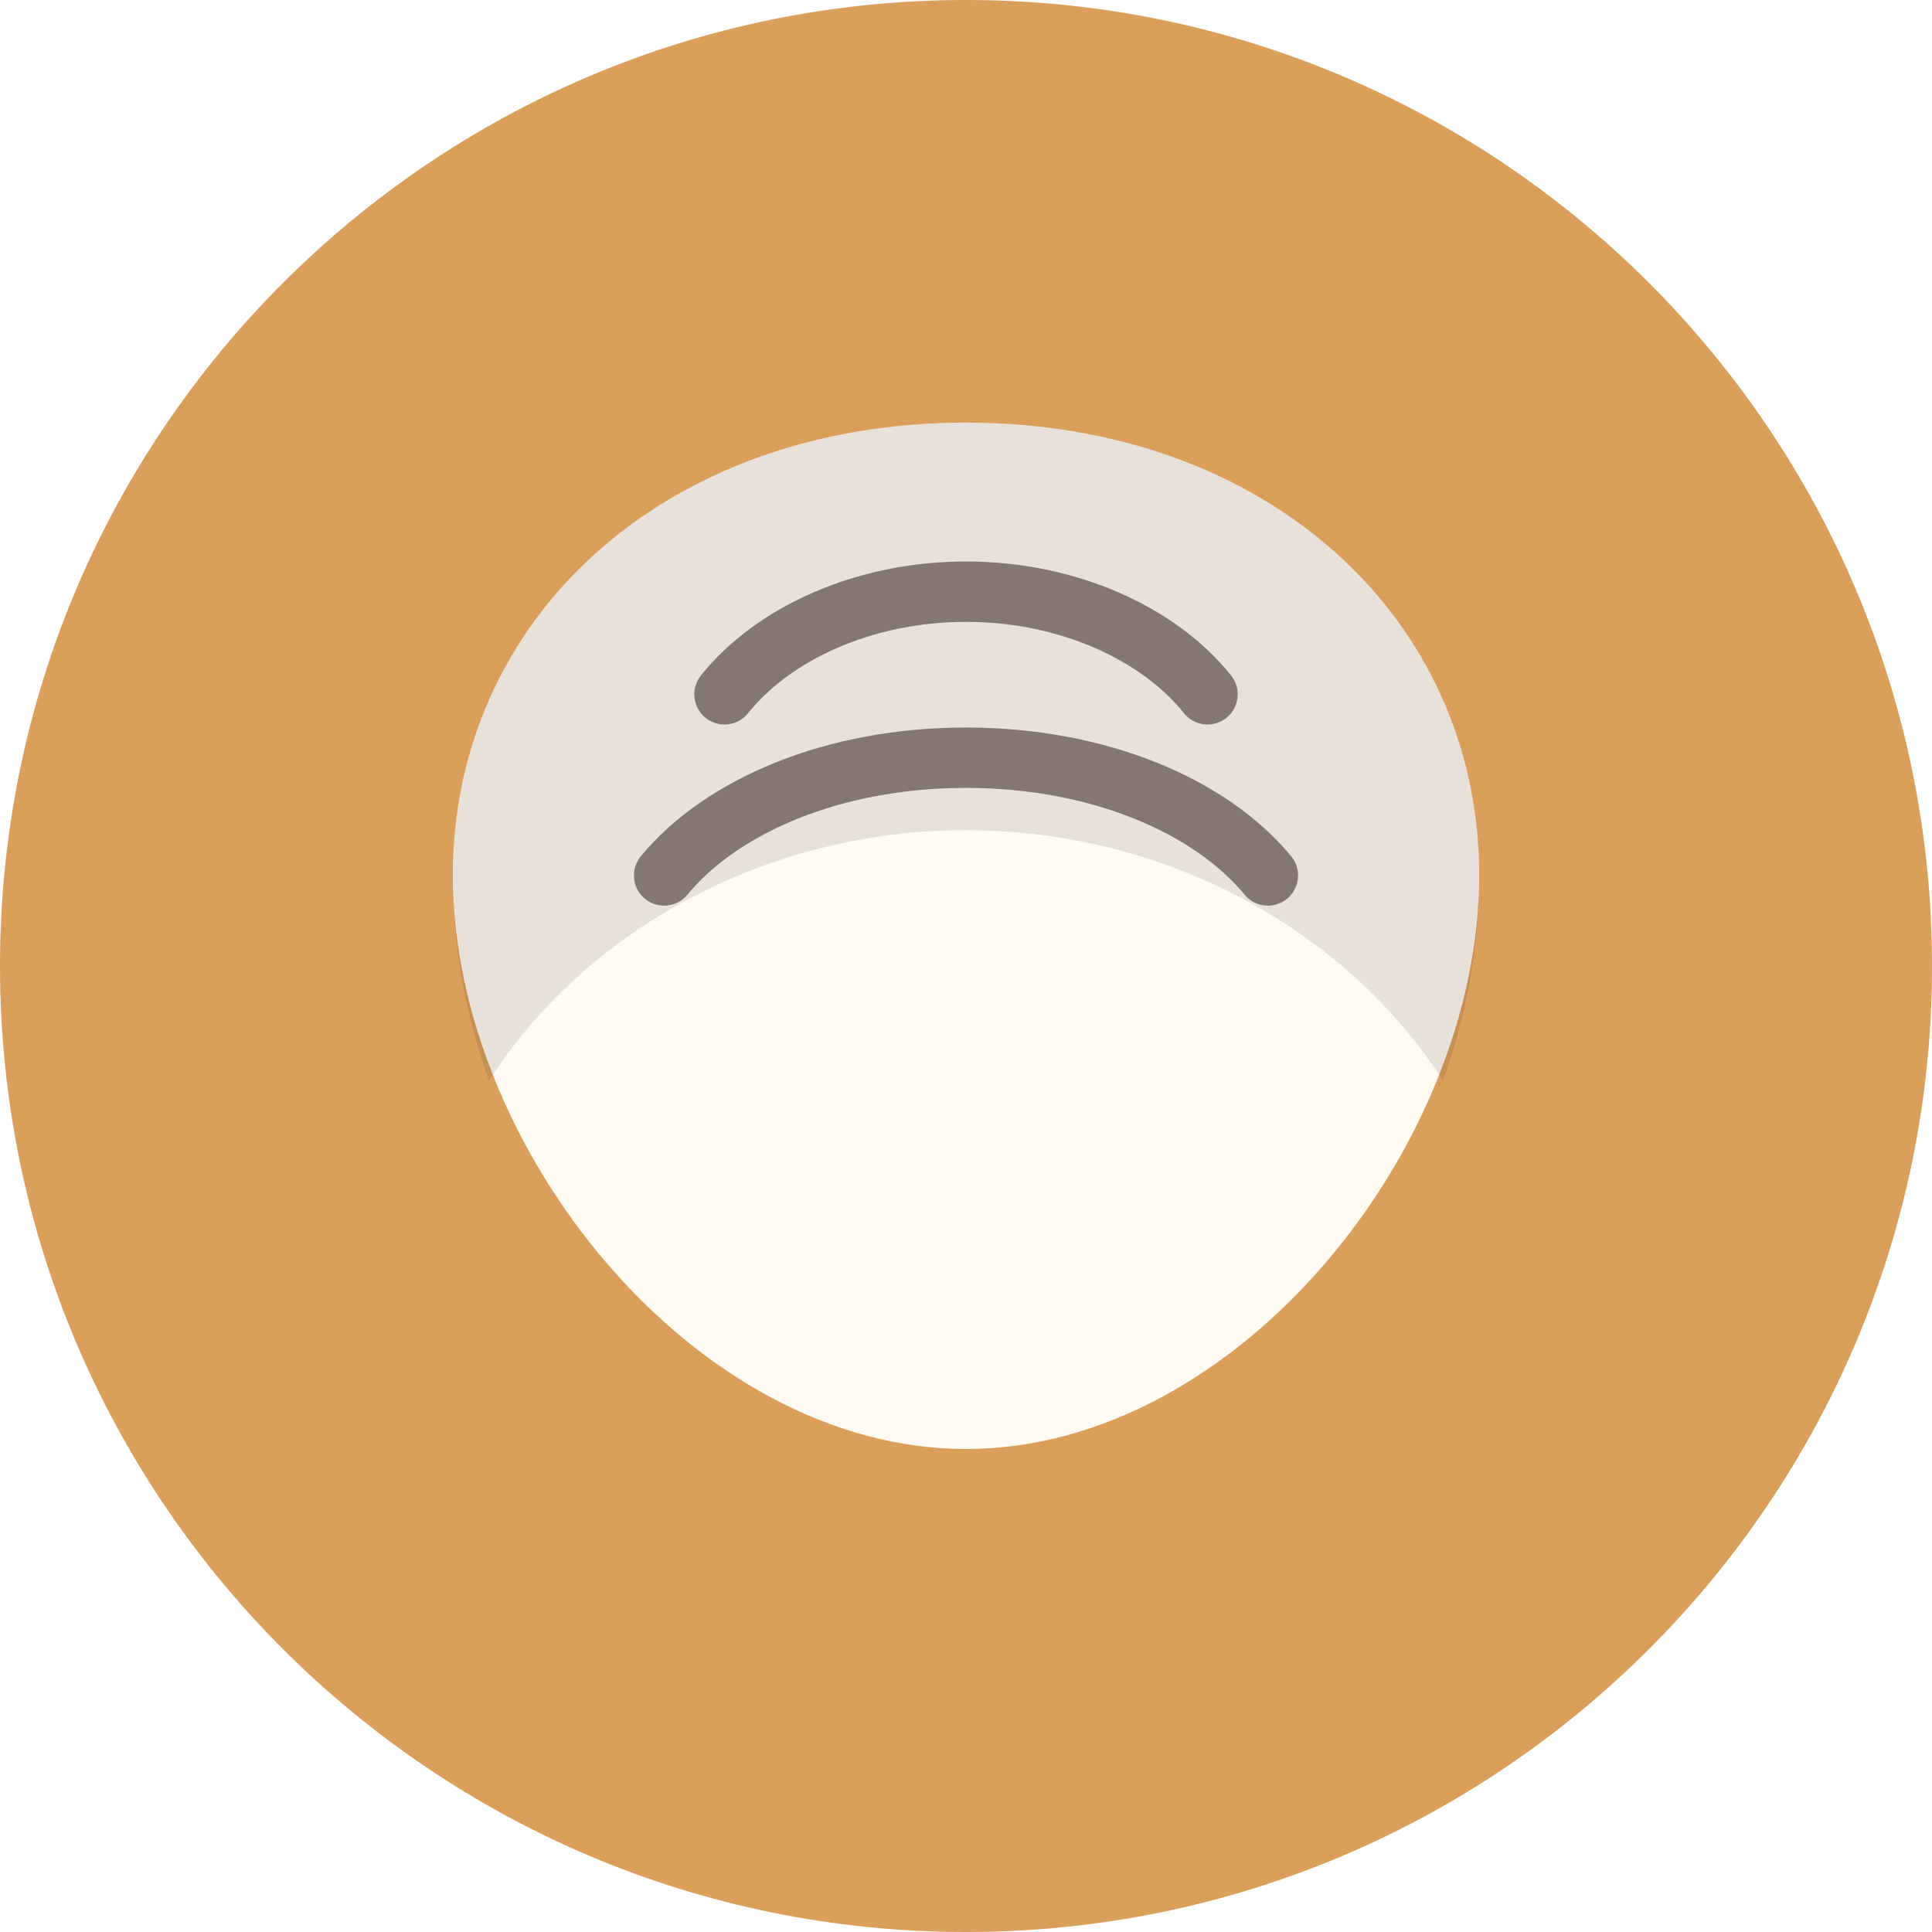
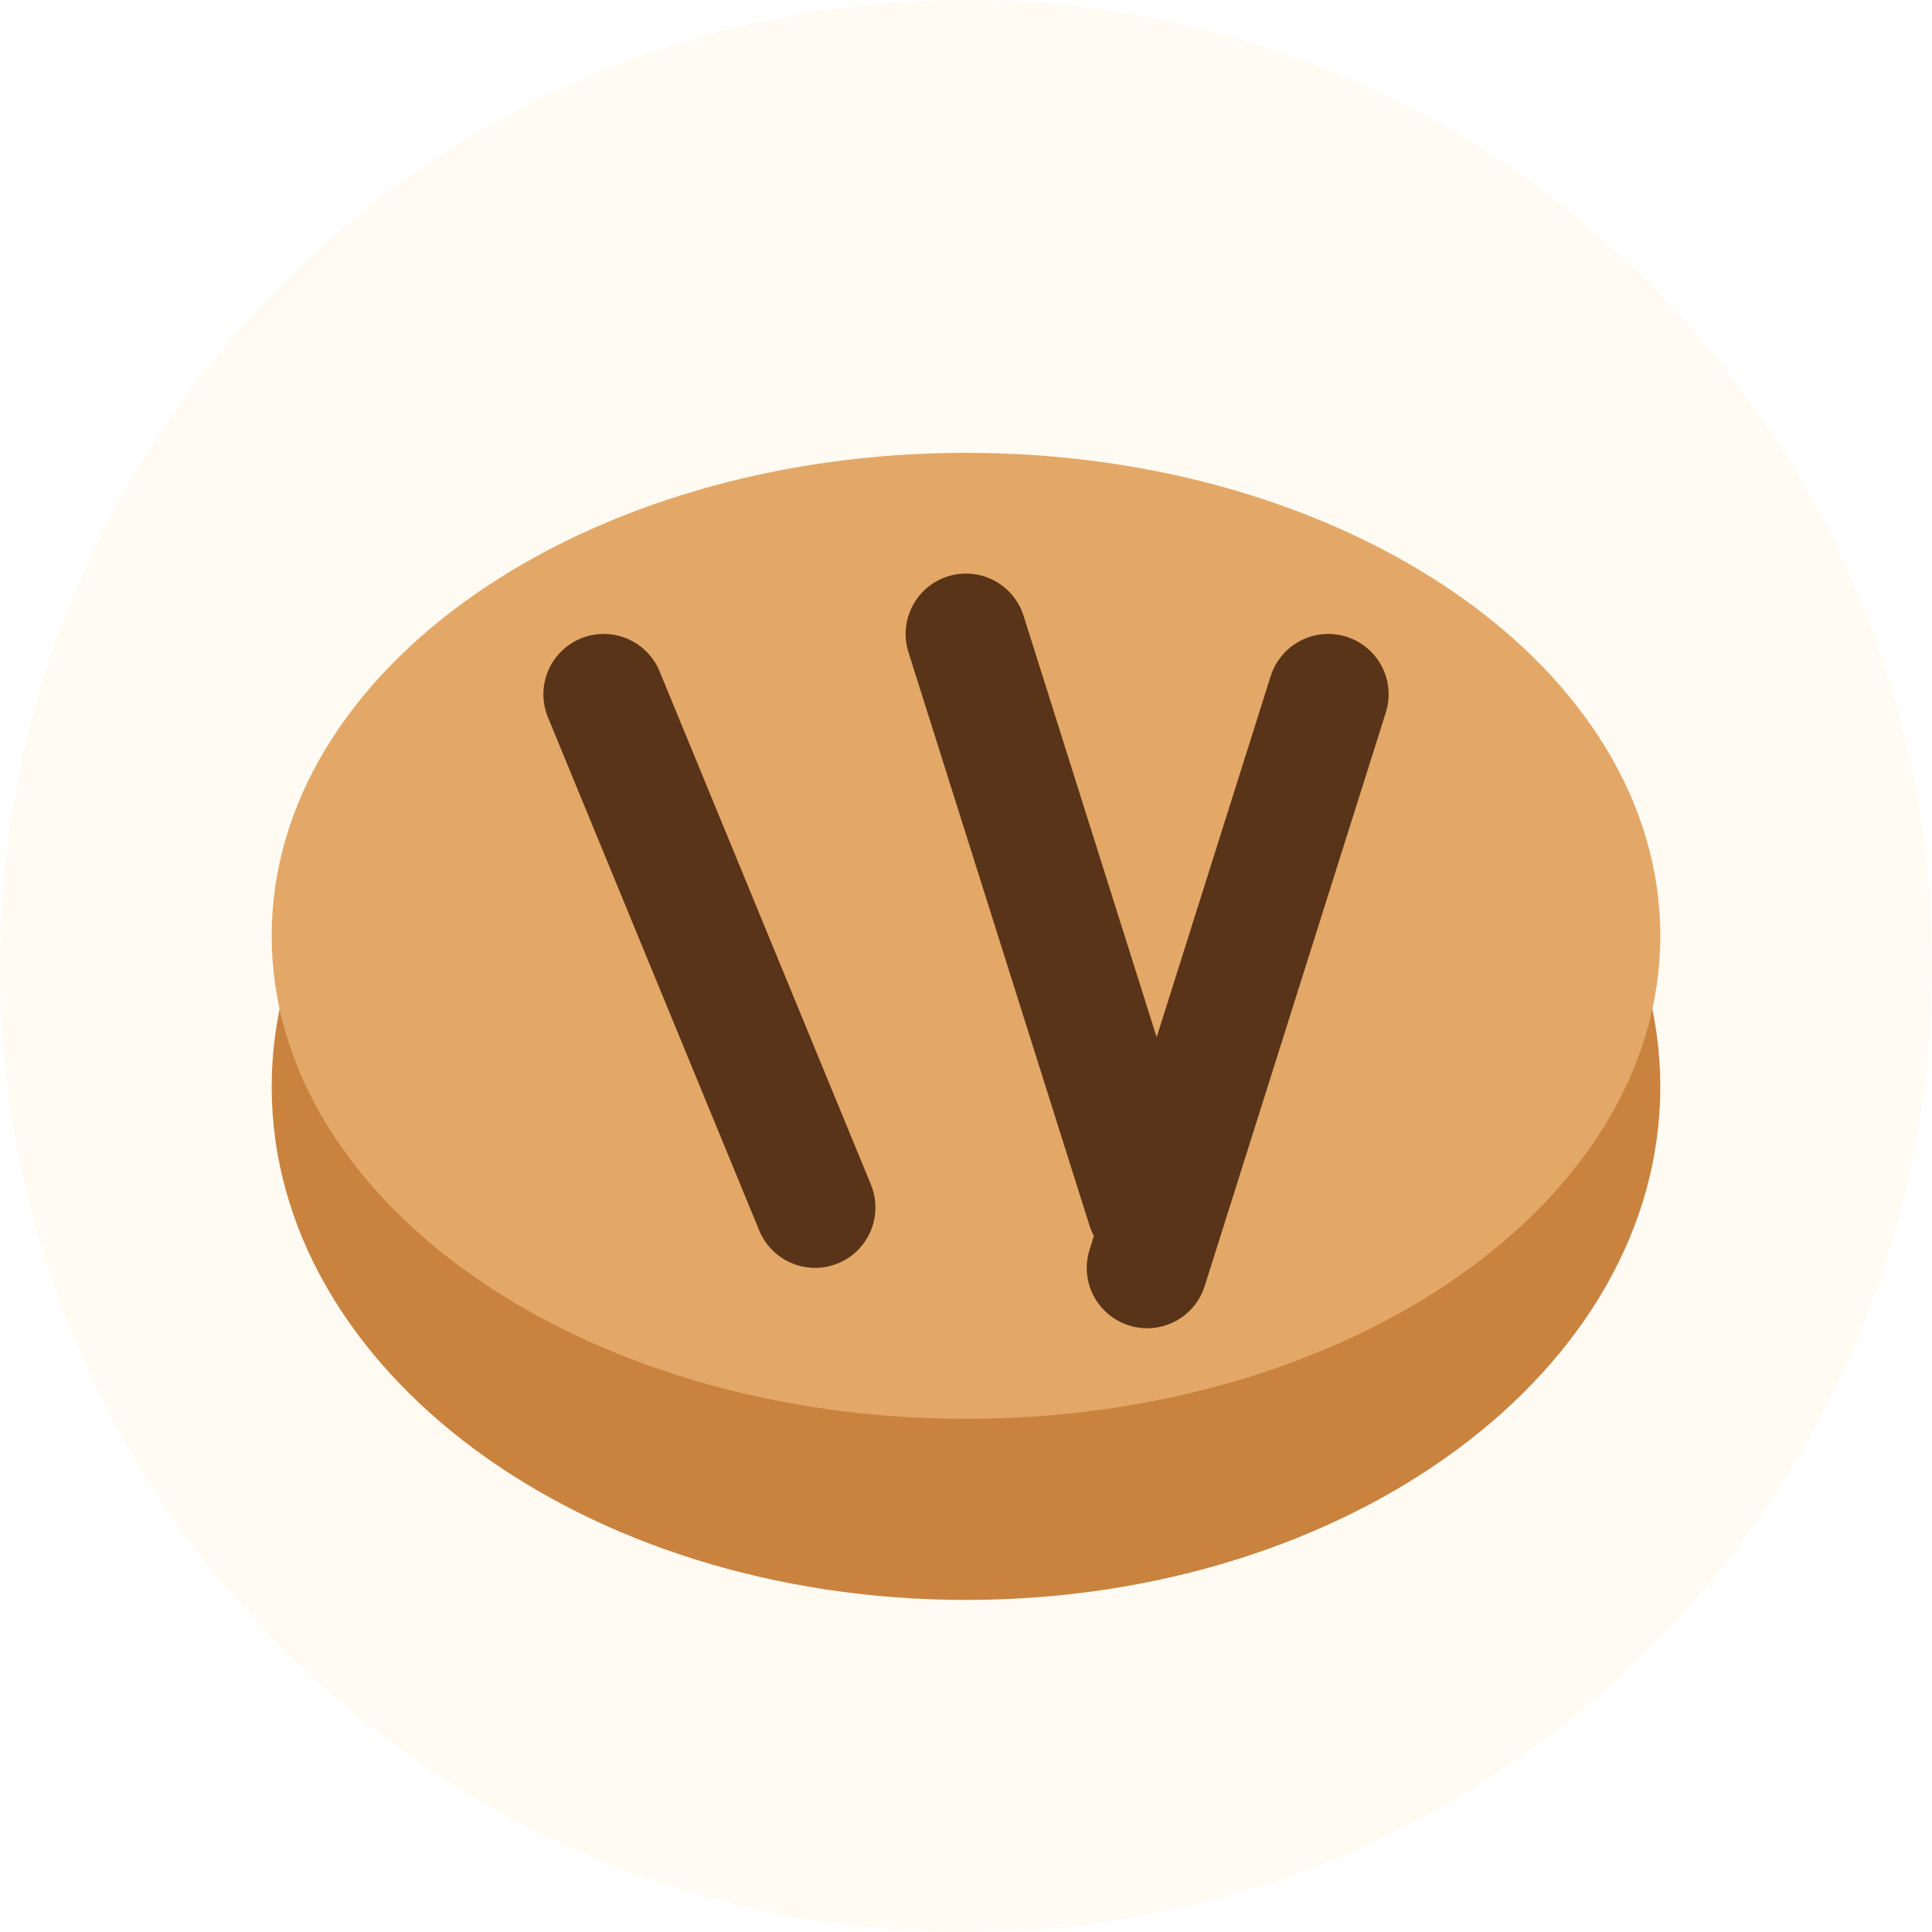
<svg xmlns="http://www.w3.org/2000/svg" viewBox="0 0 64 64">
-   <circle cx="32" cy="32" r="32" fill="#DA9F5B" />
-   <path d="M32 14c10 0 17 6.5 17 15 0 9-8 19-17 19S15 38 15 29c0-8.5 7-15 17-15z" fill="#FFFBF2" />
-   <path d="M32 14c10 0 17 6.5 17 15 0 2.3-.4 4.6-1.2 6.8-3.2-5-9.2-8.3-15.8-8.3s-12.6 3.3-15.8 8.3C15.4 33.6 15 31.3 15 29c0-8.5 7-15 17-15z" fill="#33211D" opacity="0.12" />
-   <path d="M24 23c1.6-2 4.6-3.4 8-3.4s6.4 1.4 8 3.4" stroke="#33211D" stroke-width="2" stroke-linecap="round" fill="none" opacity="0.55" />
-   <path d="M22 29c1.9-2.3 5.6-3.9 10-3.9s8.1 1.6 10 3.9" stroke="#33211D" stroke-width="2" stroke-linecap="round" fill="none" opacity="0.55" />
+   <circle cx="32" cy="32" r="32" fill="#FFFBF2" />
+   <ellipse cx="32" cy="36" rx="23" ry="17" fill="#C9833F" />
+   <ellipse cx="32" cy="31" rx="23" ry="16" fill="#E3A868" />
+   <path d="M20 23l7 17M32 21l6 19M44 23l-6 19" stroke="#5A3418" stroke-width="4" stroke-linecap="round" fill="none" />
</svg>
